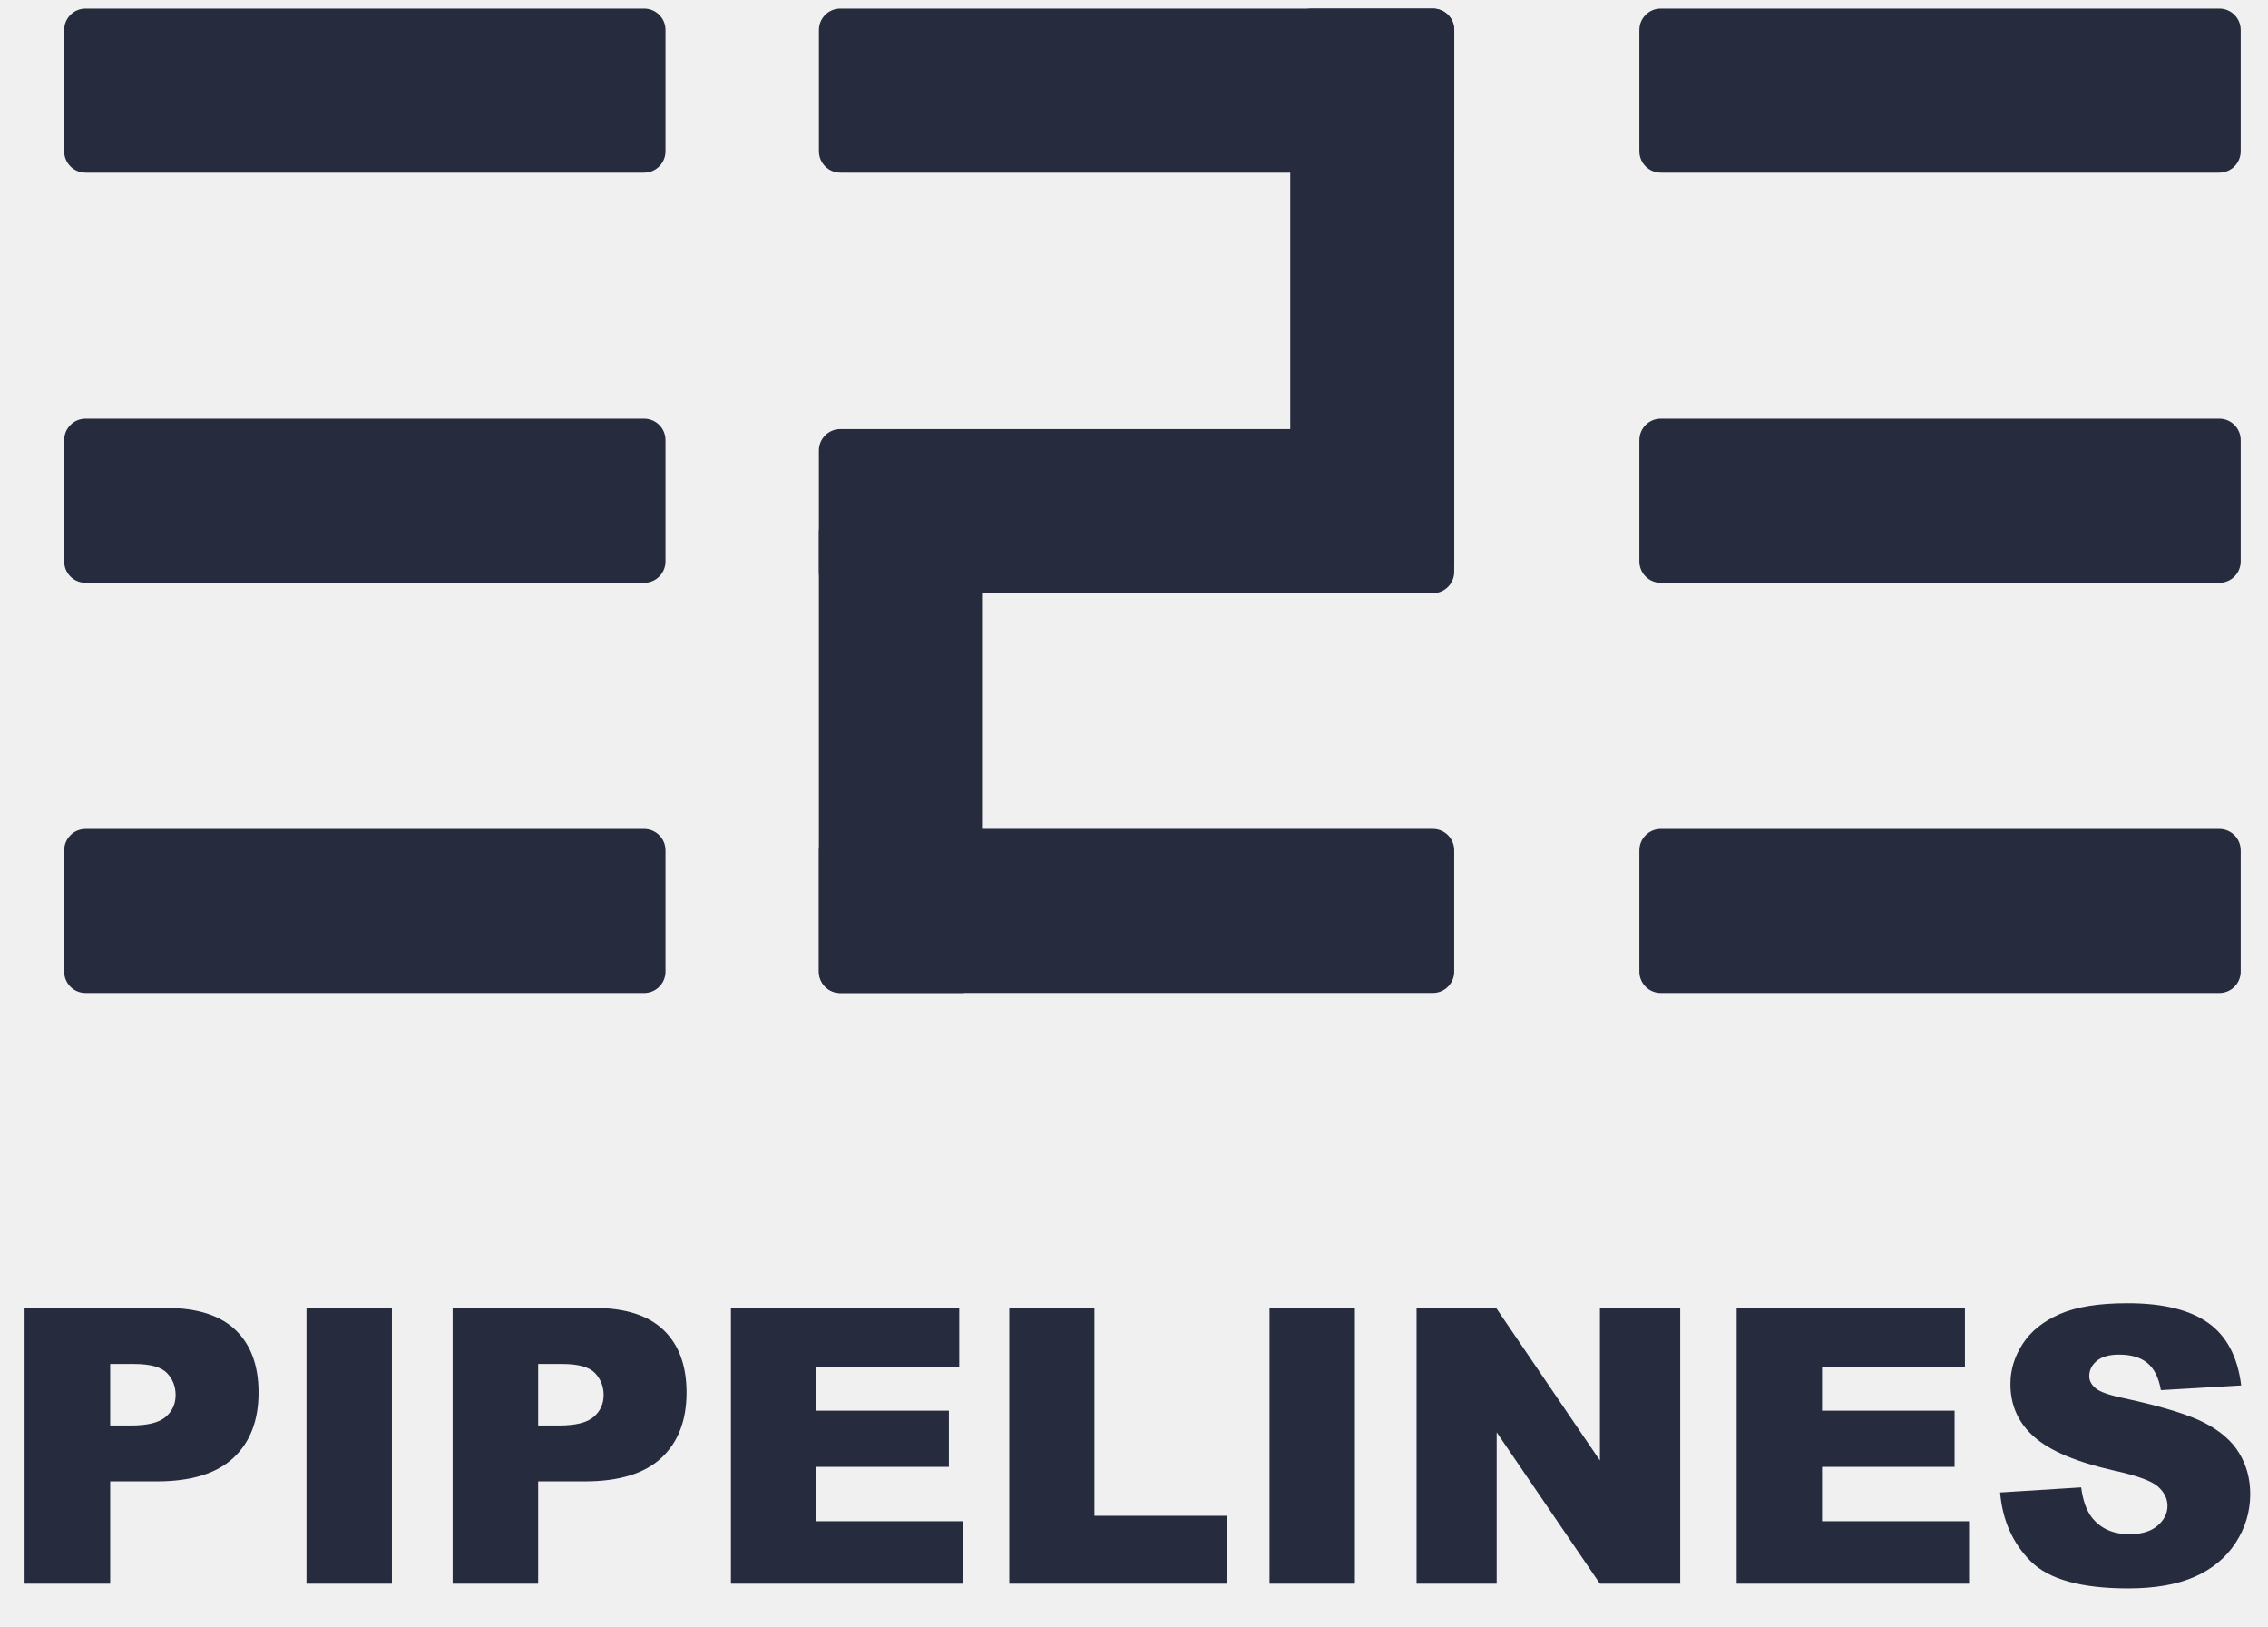
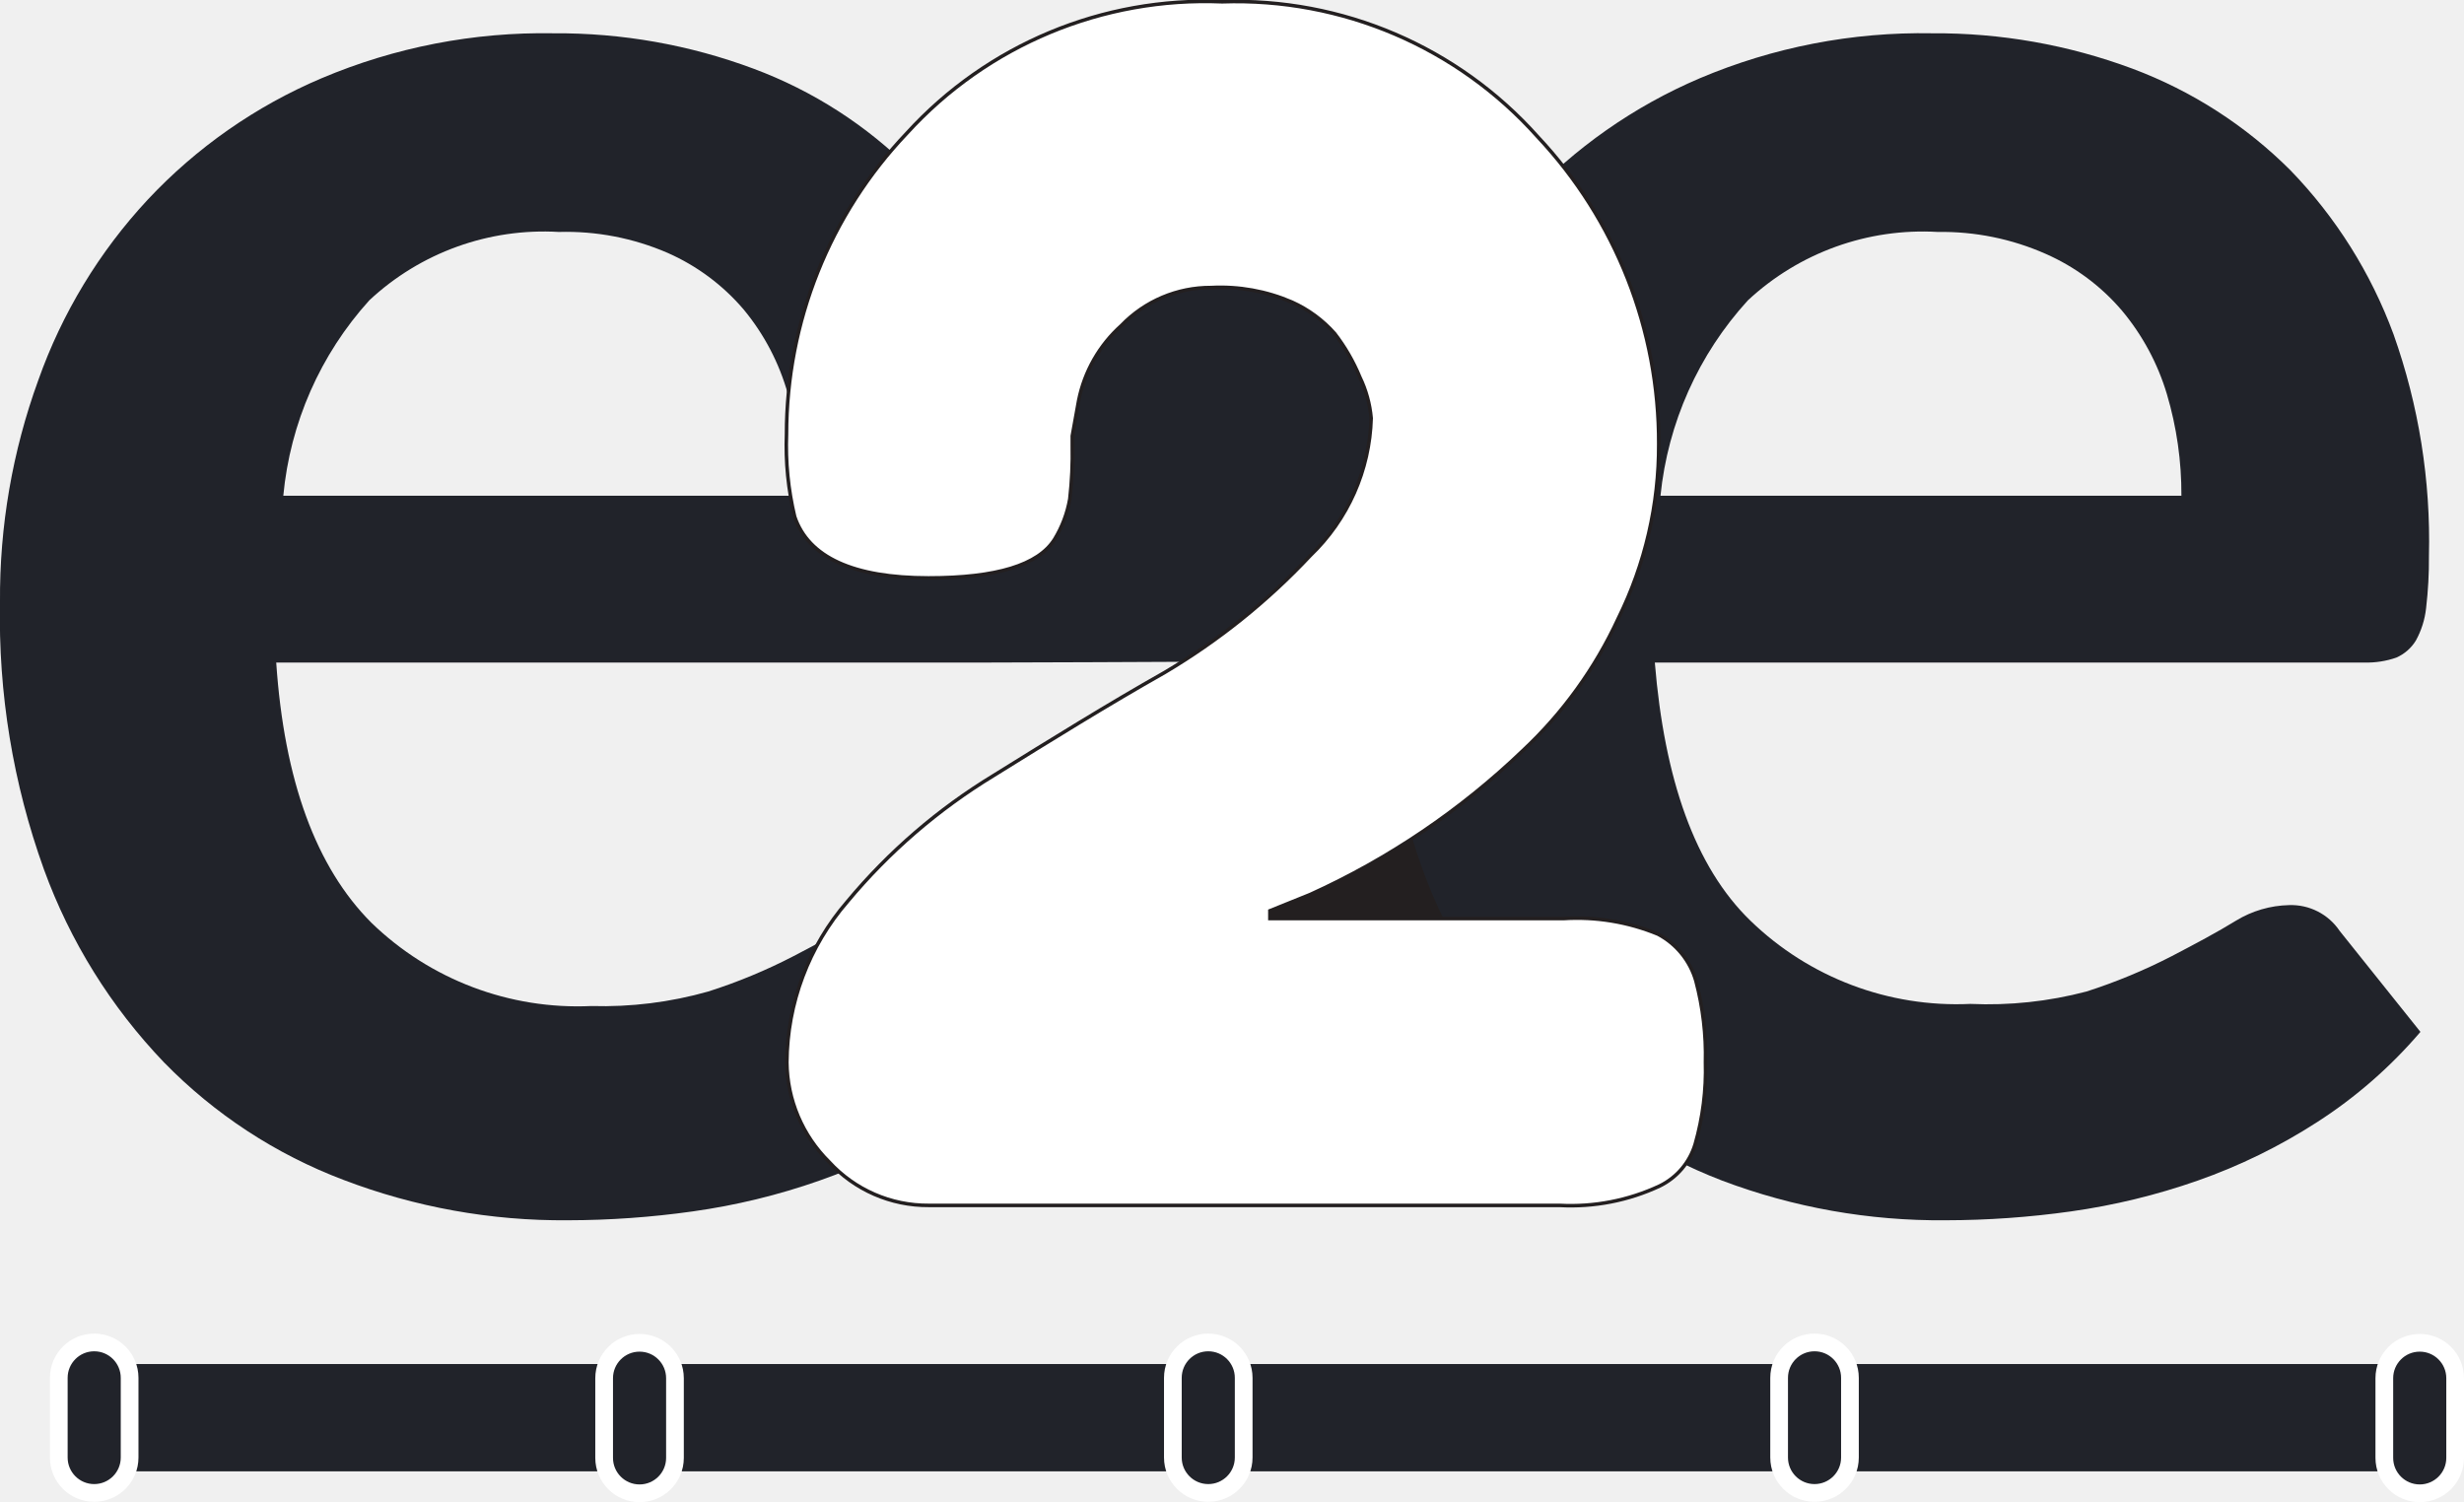
- <svg xmlns="http://www.w3.org/2000/svg" width="53" height="38" viewBox="0 0 53 38">
-   <g fill="#262B3E" fill-rule="evenodd" transform="translate(.575 .2)">
-     <g transform="translate(.925)">
-       <rect width="14.052" height="3.833" rx=".5" />
-       <rect width="14.052" height="3.833" y="9.583" rx=".5" />
-       <rect width="14.052" height="3.833" y="19.167" rx=".5" />
+ <svg xmlns="http://www.w3.org/2000/svg" viewBox="0 0 69.58 42.41">
+   <defs>
+     <style>
+       .cls-1, .cls-2 {
+         fill: #21232a;
+       }
+ 
+       .cls-2 {
+         stroke: #fff;
+         stroke-width: 0.5px;
+       }
+ 
+       .cls-2, .cls-4 {
+         stroke-miterlimit: 10;
+       }
+ 
+       .cls-3 {
+         fill: #231f20;
+       }
+ 
+       .cls-4 {
+         fill: #fff;
+         stroke: #231f20;
+         stroke-width: 0.1px;
+       }
+     </style>
+   </defs>
+   <g id="Layer_2" data-name="Layer 2">
+     <g id="Layer_1-2" data-name="Layer 1">
+       <g>
+         <rect class="cls-1" x="1.66" y="38.53" width="66.98" height="3.03" transform="translate(70.29 80.08) rotate(180)" />
+         <rect class="cls-2" x="15.94" y="39.04" width="4.25" height="2" rx="1" transform="translate(58.1 21.98) rotate(90)" />
+         <rect class="cls-2" x="31.99" y="39.04" width="4.25" height="2" rx="1" transform="translate(74.16 5.92) rotate(90)" />
+         <rect class="cls-2" x="49.12" y="39.04" width="4.25" height="2" rx="1" transform="translate(91.28 -11.21) rotate(90)" />
+         <rect class="cls-2" x="66.21" y="39.04" width="4.25" height="2" rx="1" transform="translate(108.37 -28.29) rotate(90)" />
+         <rect class="cls-2" x="0.53" y="39.04" width="4.25" height="2" rx="1" transform="translate(42.7 37.38) rotate(90)" />
+         <g>
+           <polygon class="cls-3" points="41.95 21.67 34.78 26 43.92 26.29 42.84 21.67 41.95 21.67" />
+           <path class="cls-1" d="M15.63.94a15.85,15.85,0,0,1,5.65,1,12.41,12.41,0,0,1,4.46,2.87c1.24,1.26,19,2.8,19.72,4.63a17.37,17.37,0,0,1,1.16,6.26,11.78,11.78,0,0,1-.08,1.47,2.43,2.43,0,0,1-.29.92,1.17,1.17,0,0,1-.55.48c-.23.09-17.45.14-17.81.14H7.8q.34,5,2.69,7.35a8.36,8.36,0,0,0,6.21,2.35A10.94,10.94,0,0,0,20,28a15.4,15.4,0,0,0,2.41-1c.69-.36,1.29-.68,1.81-1a3,3,0,0,1,1.51-.44,1.66,1.66,0,0,1,.82.19,1.7,1.7,0,0,1,.6.54l2.28,2.85a13,13,0,0,1-2.91,2.55,16,16,0,0,1-3.38,1.65,18.51,18.51,0,0,1-3.58.87,25.49,25.49,0,0,1-3.53.25A17.34,17.34,0,0,1,9.7,33.32,14,14,0,0,1,4.63,30a15.57,15.57,0,0,1-3.39-5.45A21,21,0,0,1,0,17a17.94,17.94,0,0,1,1.08-6.26,14.66,14.66,0,0,1,3.09-5.1A14.45,14.45,0,0,1,9.08,2.21,16.08,16.08,0,0,1,15.63.94Zm.15,5.61a7.22,7.22,0,0,0-5.35,1.93A9.55,9.55,0,0,0,8,14H22.66a9.58,9.58,0,0,0-.41-2.87A6.48,6.48,0,0,0,21,8.74a6,6,0,0,0-2.15-1.6A7.22,7.22,0,0,0,15.78,6.55Z" />
+           <path class="cls-1" d="M54.56.94a15.9,15.9,0,0,1,5.66,1,12.5,12.5,0,0,1,4.46,2.87,13.24,13.24,0,0,1,2.91,4.63,17.41,17.41,0,0,1,1,6.26,11.78,11.78,0,0,1-.08,1.47,2.43,2.43,0,0,1-.29.92,1.22,1.22,0,0,1-.55.48,2.52,2.52,0,0,1-.89.14H46.73C47,22,47.86,24.48,49.43,26a8.36,8.36,0,0,0,6.21,2.35A10.94,10.94,0,0,0,58.92,28a15.81,15.81,0,0,0,2.41-1c.69-.36,1.29-.68,1.81-1a3,3,0,0,1,1.5-.44,1.65,1.65,0,0,1,1.43.73l2.28,2.85a13.28,13.28,0,0,1-2.92,2.55,15.94,15.94,0,0,1-3.37,1.65,18.69,18.69,0,0,1-3.58.87,25.63,25.63,0,0,1-3.54.25,17.41,17.41,0,0,1-6.31-1.12A14.16,14.16,0,0,1,43.56,30a15.86,15.86,0,0,1-3.39-5.45A21.23,21.23,0,0,1,38.94,17,17.94,17.94,0,0,1,40,10.75a15,15,0,0,1,3.09-5.1A14.49,14.49,0,0,1,48,2.21,16.07,16.07,0,0,1,54.56.94Zm.16,5.61a7.25,7.25,0,0,0-5.36,1.93A9.61,9.61,0,0,0,46.89,14H61.6a9.91,9.91,0,0,0-.41-2.87,6.64,6.64,0,0,0-1.27-2.36,6,6,0,0,0-2.15-1.6A7.25,7.25,0,0,0,54.72,6.55Z" />
+           <path class="cls-4" d="M44.15,25.94a6,6,0,0,1,2.67.44,2.17,2.17,0,0,1,1.07,1.32A8.2,8.2,0,0,1,48.16,30a7.61,7.61,0,0,1-.29,2.31,1.93,1.93,0,0,1-1,1.18,5.92,5.92,0,0,1-2.83.55H26.23a3.78,3.78,0,0,1-2.82-1.23A4,4,0,0,1,22.22,30a7,7,0,0,1,1.71-4.54,16.56,16.56,0,0,1,4.13-3.56c1.61-1,3.22-2,4.83-2.91A18.7,18.7,0,0,0,37,15.69a5.59,5.59,0,0,0,1.72-3.88,3.34,3.34,0,0,0-.32-1.16,5.39,5.39,0,0,0-.71-1.23,3.55,3.55,0,0,0-1.21-.89,5.08,5.08,0,0,0-2.28-.41,3.49,3.49,0,0,0-2.53,1.07,3.85,3.85,0,0,0-1.21,2.12l-.18,1v.27a11.38,11.38,0,0,1-.07,1.51,3.25,3.25,0,0,1-.43,1.14c-.46.73-1.64,1.09-3.56,1.09-2.12,0-3.39-.58-3.78-1.73a8.61,8.61,0,0,1-.23-2.33,12.33,12.33,0,0,1,3.4-8.5A11.39,11.39,0,0,1,34.51.05a11.41,11.41,0,0,1,8.91,3.81,12.61,12.61,0,0,1,3.42,8.68,11,11,0,0,1-1.14,4.92A12,12,0,0,1,43,21.2a21.5,21.5,0,0,1-6,4.06l-1.14.46v.22Z" />
+         </g>
+       </g>
    </g>
-     <g transform="translate(37.735)">
-       <rect width="14.052" height="3.833" rx=".5" />
-       <rect width="14.052" height="3.833" y="9.583" rx=".5" />
-       <rect width="14.052" height="3.833" y="19.167" rx=".5" />
-     </g>
-     <g transform="translate(17.85)">
-       <rect width="14.847" height="3.833" x=".712" rx=".5" />
-       <rect width="13.417" height="3.833" x="6.933" y="4.792" rx=".5" transform="rotate(-90 13.642 6.708)" />
-       <rect width="11.257" height="3.833" x="-3" y="15.455" rx=".5" transform="rotate(-90 2.628 17.372)" />
-       <rect width="14.847" height="3.833" x=".712" y="9.827" rx=".5" transform="rotate(-180 8.135 11.743)" />
-       <rect width="14.847" height="3.833" x=".712" y="19.167" rx=".5" transform="rotate(-180 8.135 21.083)" />
-     </g>
-     <path fill-rule="nonzero" d="M0,30.358 L3.309,30.358 C4.03,30.358 4.57,30.529 4.928,30.872 C5.287,31.215 5.467,31.702 5.467,32.335 C5.467,32.986 5.271,33.494 4.88,33.86 C4.489,34.226 3.892,34.41 3.089,34.41 L2,34.41 L2,36.8 L0,36.8 L0,30.358 Z M2,33.104 L2.487,33.104 C2.871,33.104 3.141,33.038 3.296,32.904 C3.451,32.771 3.529,32.6 3.529,32.392 C3.529,32.19 3.461,32.019 3.327,31.878 C3.192,31.738 2.938,31.667 2.566,31.667 L2,31.667 L2,33.104 Z M6.587,30.358 L8.583,30.358 L8.583,36.8 L6.587,36.8 L6.587,30.358 Z M10.002,30.358 L13.311,30.358 C14.032,30.358 14.572,30.529 14.93,30.872 C15.289,31.215 15.469,31.702 15.469,32.335 C15.469,32.986 15.273,33.494 14.882,33.86 C14.491,34.226 13.894,34.41 13.091,34.41 L12.001,34.41 L12.001,36.8 L10.002,36.8 L10.002,30.358 Z M12.001,33.104 L12.489,33.104 C12.873,33.104 13.143,33.038 13.298,32.904 C13.453,32.771 13.531,32.6 13.531,32.392 C13.531,32.19 13.463,32.019 13.329,31.878 C13.194,31.738 12.94,31.667 12.568,31.667 L12.001,31.667 L12.001,33.104 Z M16.506,30.358 L21.841,30.358 L21.841,31.733 L18.501,31.733 L18.501,32.757 L21.599,32.757 L21.599,34.071 L18.501,34.071 L18.501,35.341 L21.938,35.341 L21.938,36.8 L16.506,36.8 L16.506,30.358 Z M23.01,30.358 L25,30.358 L25,35.214 L28.107,35.214 L28.107,36.8 L23.01,36.8 L23.01,30.358 Z M29.092,30.358 L31.087,30.358 L31.087,36.8 L29.092,36.8 L29.092,30.358 Z M32.528,30.358 L34.387,30.358 L36.813,33.922 L36.813,30.358 L38.689,30.358 L38.689,36.8 L36.813,36.8 L34.4,33.263 L34.4,36.8 L32.528,36.8 L32.528,30.358 Z M40.008,30.358 L45.343,30.358 L45.343,31.733 L42.003,31.733 L42.003,32.757 L45.101,32.757 L45.101,34.071 L42.003,34.071 L42.003,35.341 L45.439,35.341 L45.439,36.8 L40.008,36.8 L40.008,30.358 Z M46.165,34.669 L48.059,34.55 C48.1,34.858 48.183,35.092 48.309,35.253 C48.514,35.514 48.807,35.644 49.188,35.644 C49.472,35.644 49.691,35.578 49.845,35.444 C49.999,35.311 50.076,35.157 50.076,34.981 C50.076,34.814 50.002,34.664 49.856,34.533 C49.709,34.401 49.37,34.276 48.836,34.159 C47.963,33.963 47.341,33.702 46.969,33.377 C46.594,33.052 46.406,32.637 46.406,32.133 C46.406,31.802 46.502,31.489 46.694,31.195 C46.886,30.9 47.175,30.669 47.56,30.501 C47.945,30.332 48.473,30.248 49.144,30.248 C49.967,30.248 50.595,30.401 51.027,30.707 C51.459,31.013 51.716,31.5 51.798,32.168 L49.922,32.278 C49.872,31.988 49.767,31.777 49.608,31.645 C49.448,31.514 49.228,31.448 48.946,31.448 C48.715,31.448 48.541,31.497 48.423,31.595 C48.306,31.693 48.248,31.812 48.248,31.953 C48.248,32.056 48.296,32.148 48.393,32.23 C48.486,32.315 48.709,32.394 49.061,32.467 C49.931,32.655 50.554,32.844 50.93,33.036 C51.307,33.228 51.581,33.466 51.752,33.75 C51.924,34.035 52.009,34.352 52.009,34.704 C52.009,35.117 51.895,35.498 51.667,35.847 C51.438,36.195 51.119,36.46 50.708,36.64 C50.298,36.82 49.781,36.91 49.157,36.91 C48.062,36.91 47.303,36.699 46.881,36.277 C46.459,35.855 46.22,35.319 46.165,34.669 Z" />
  </g>
</svg>
